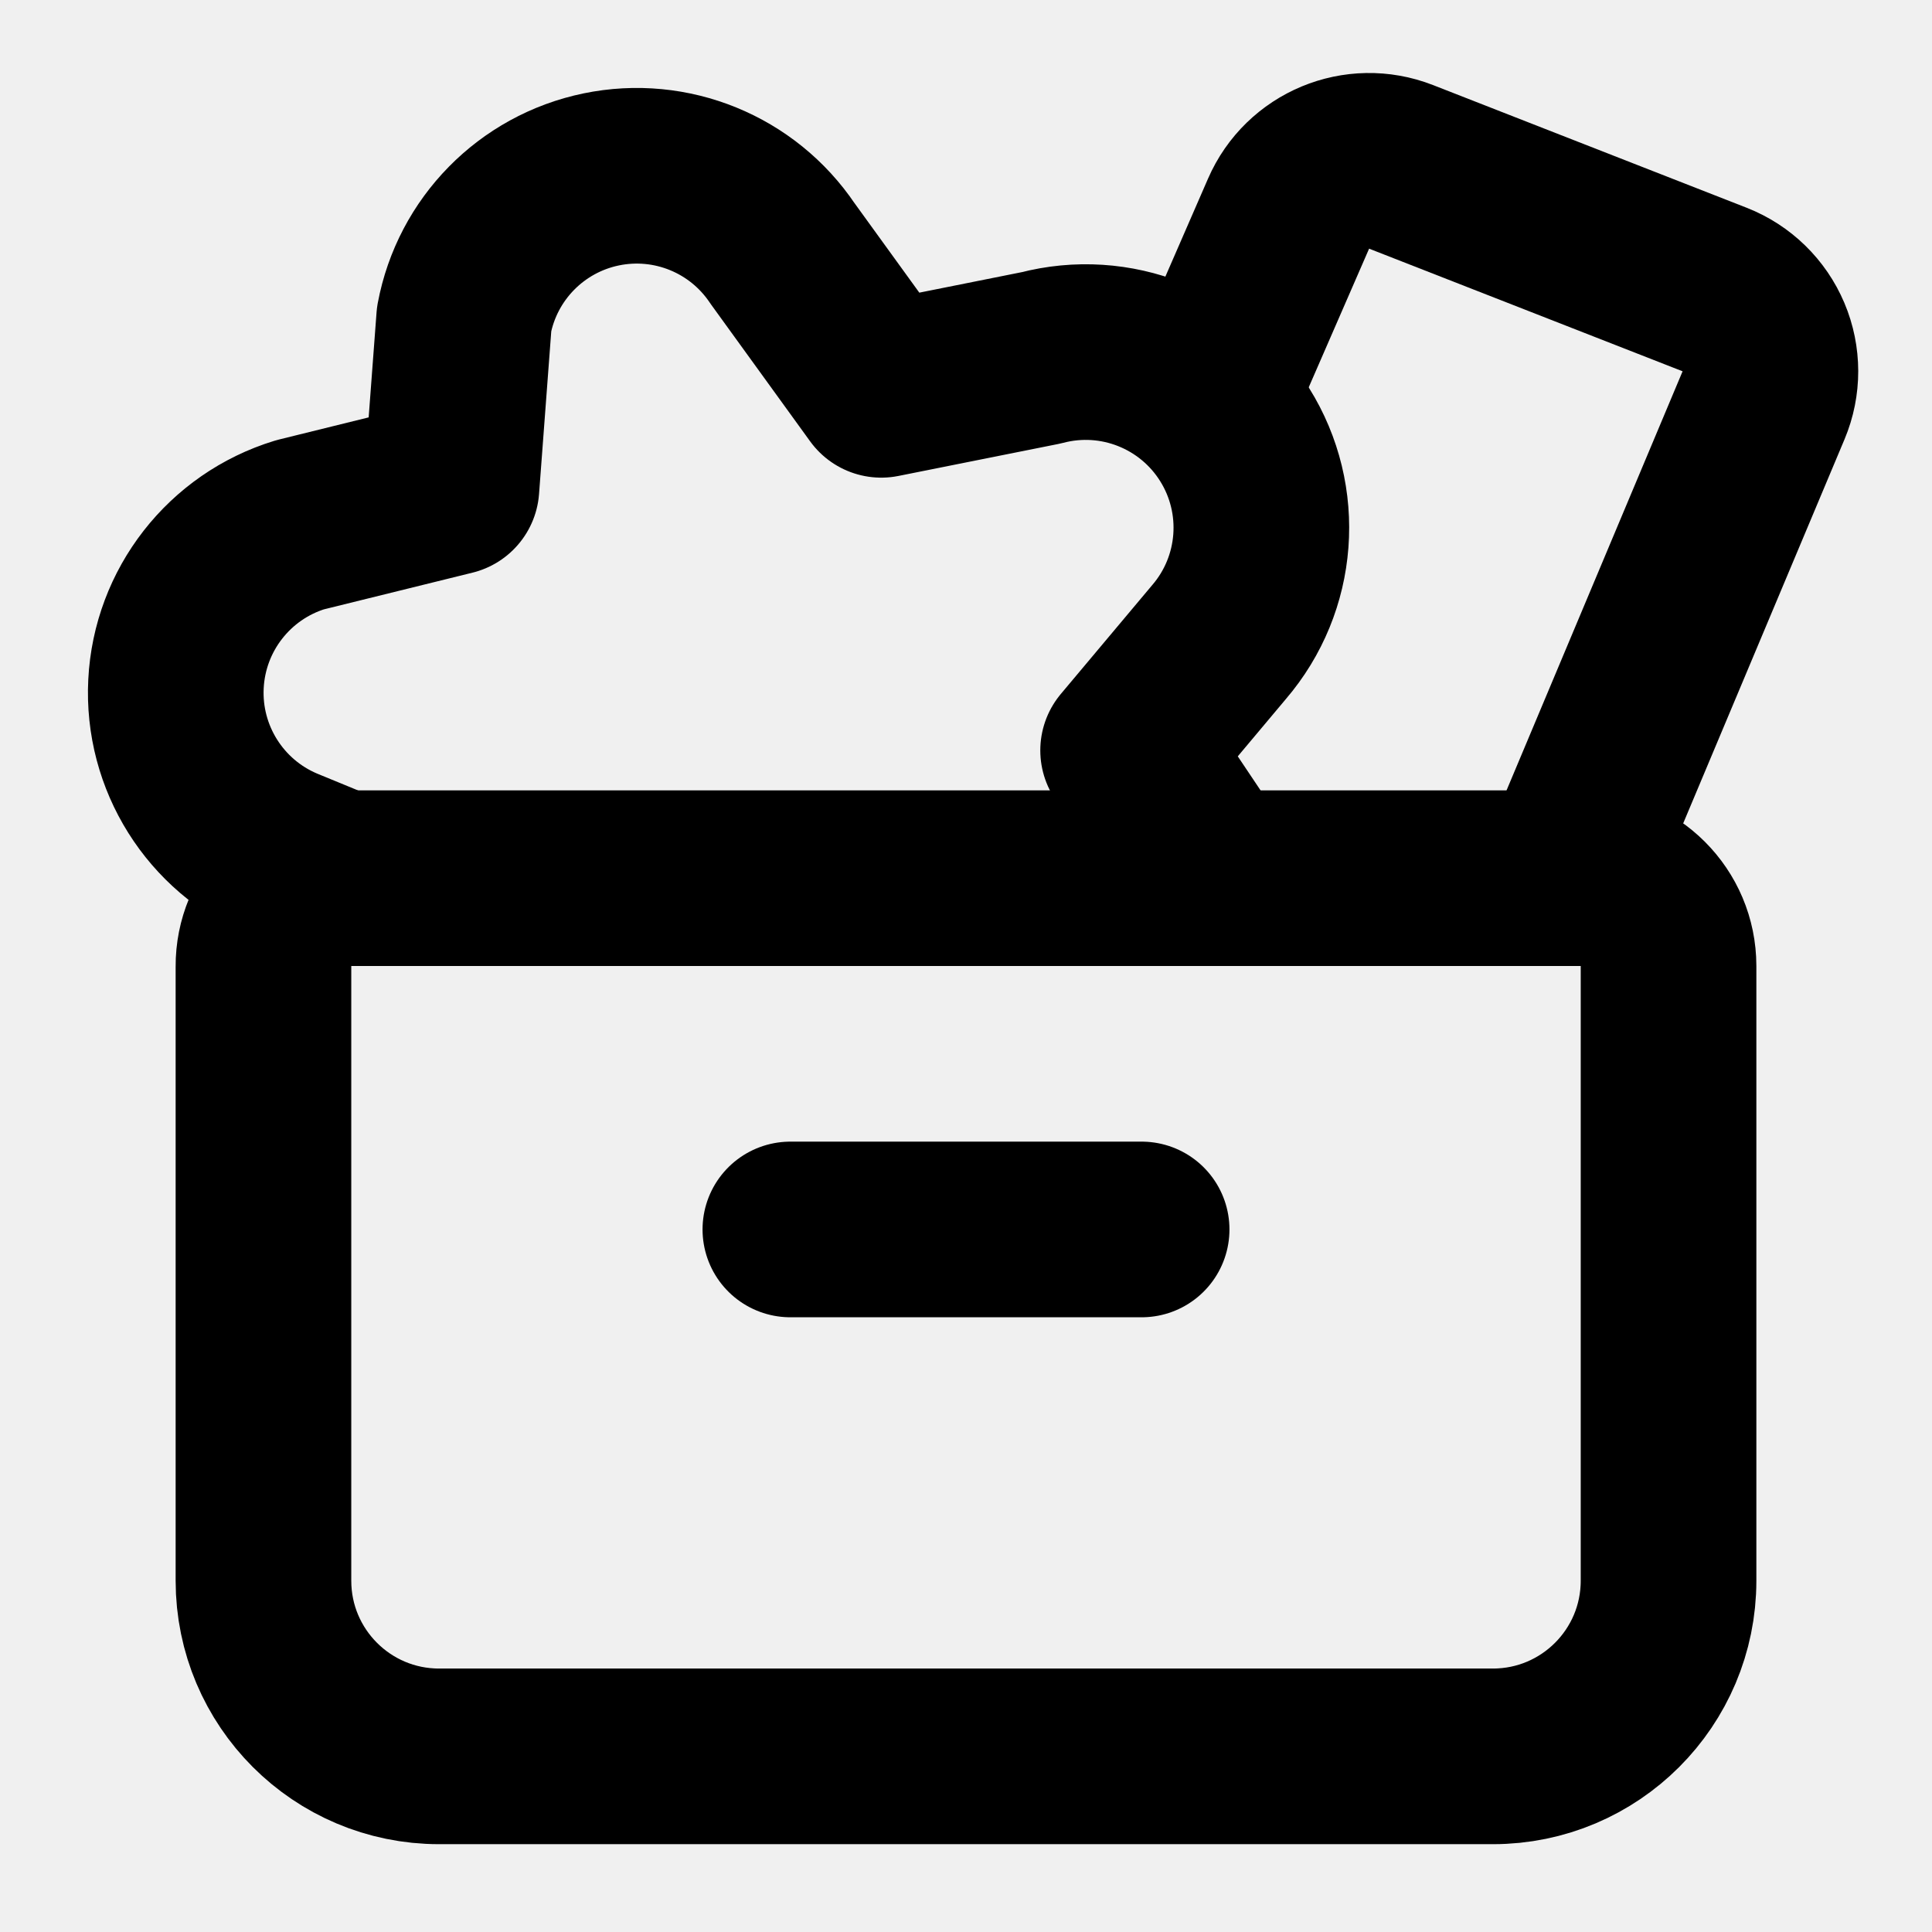
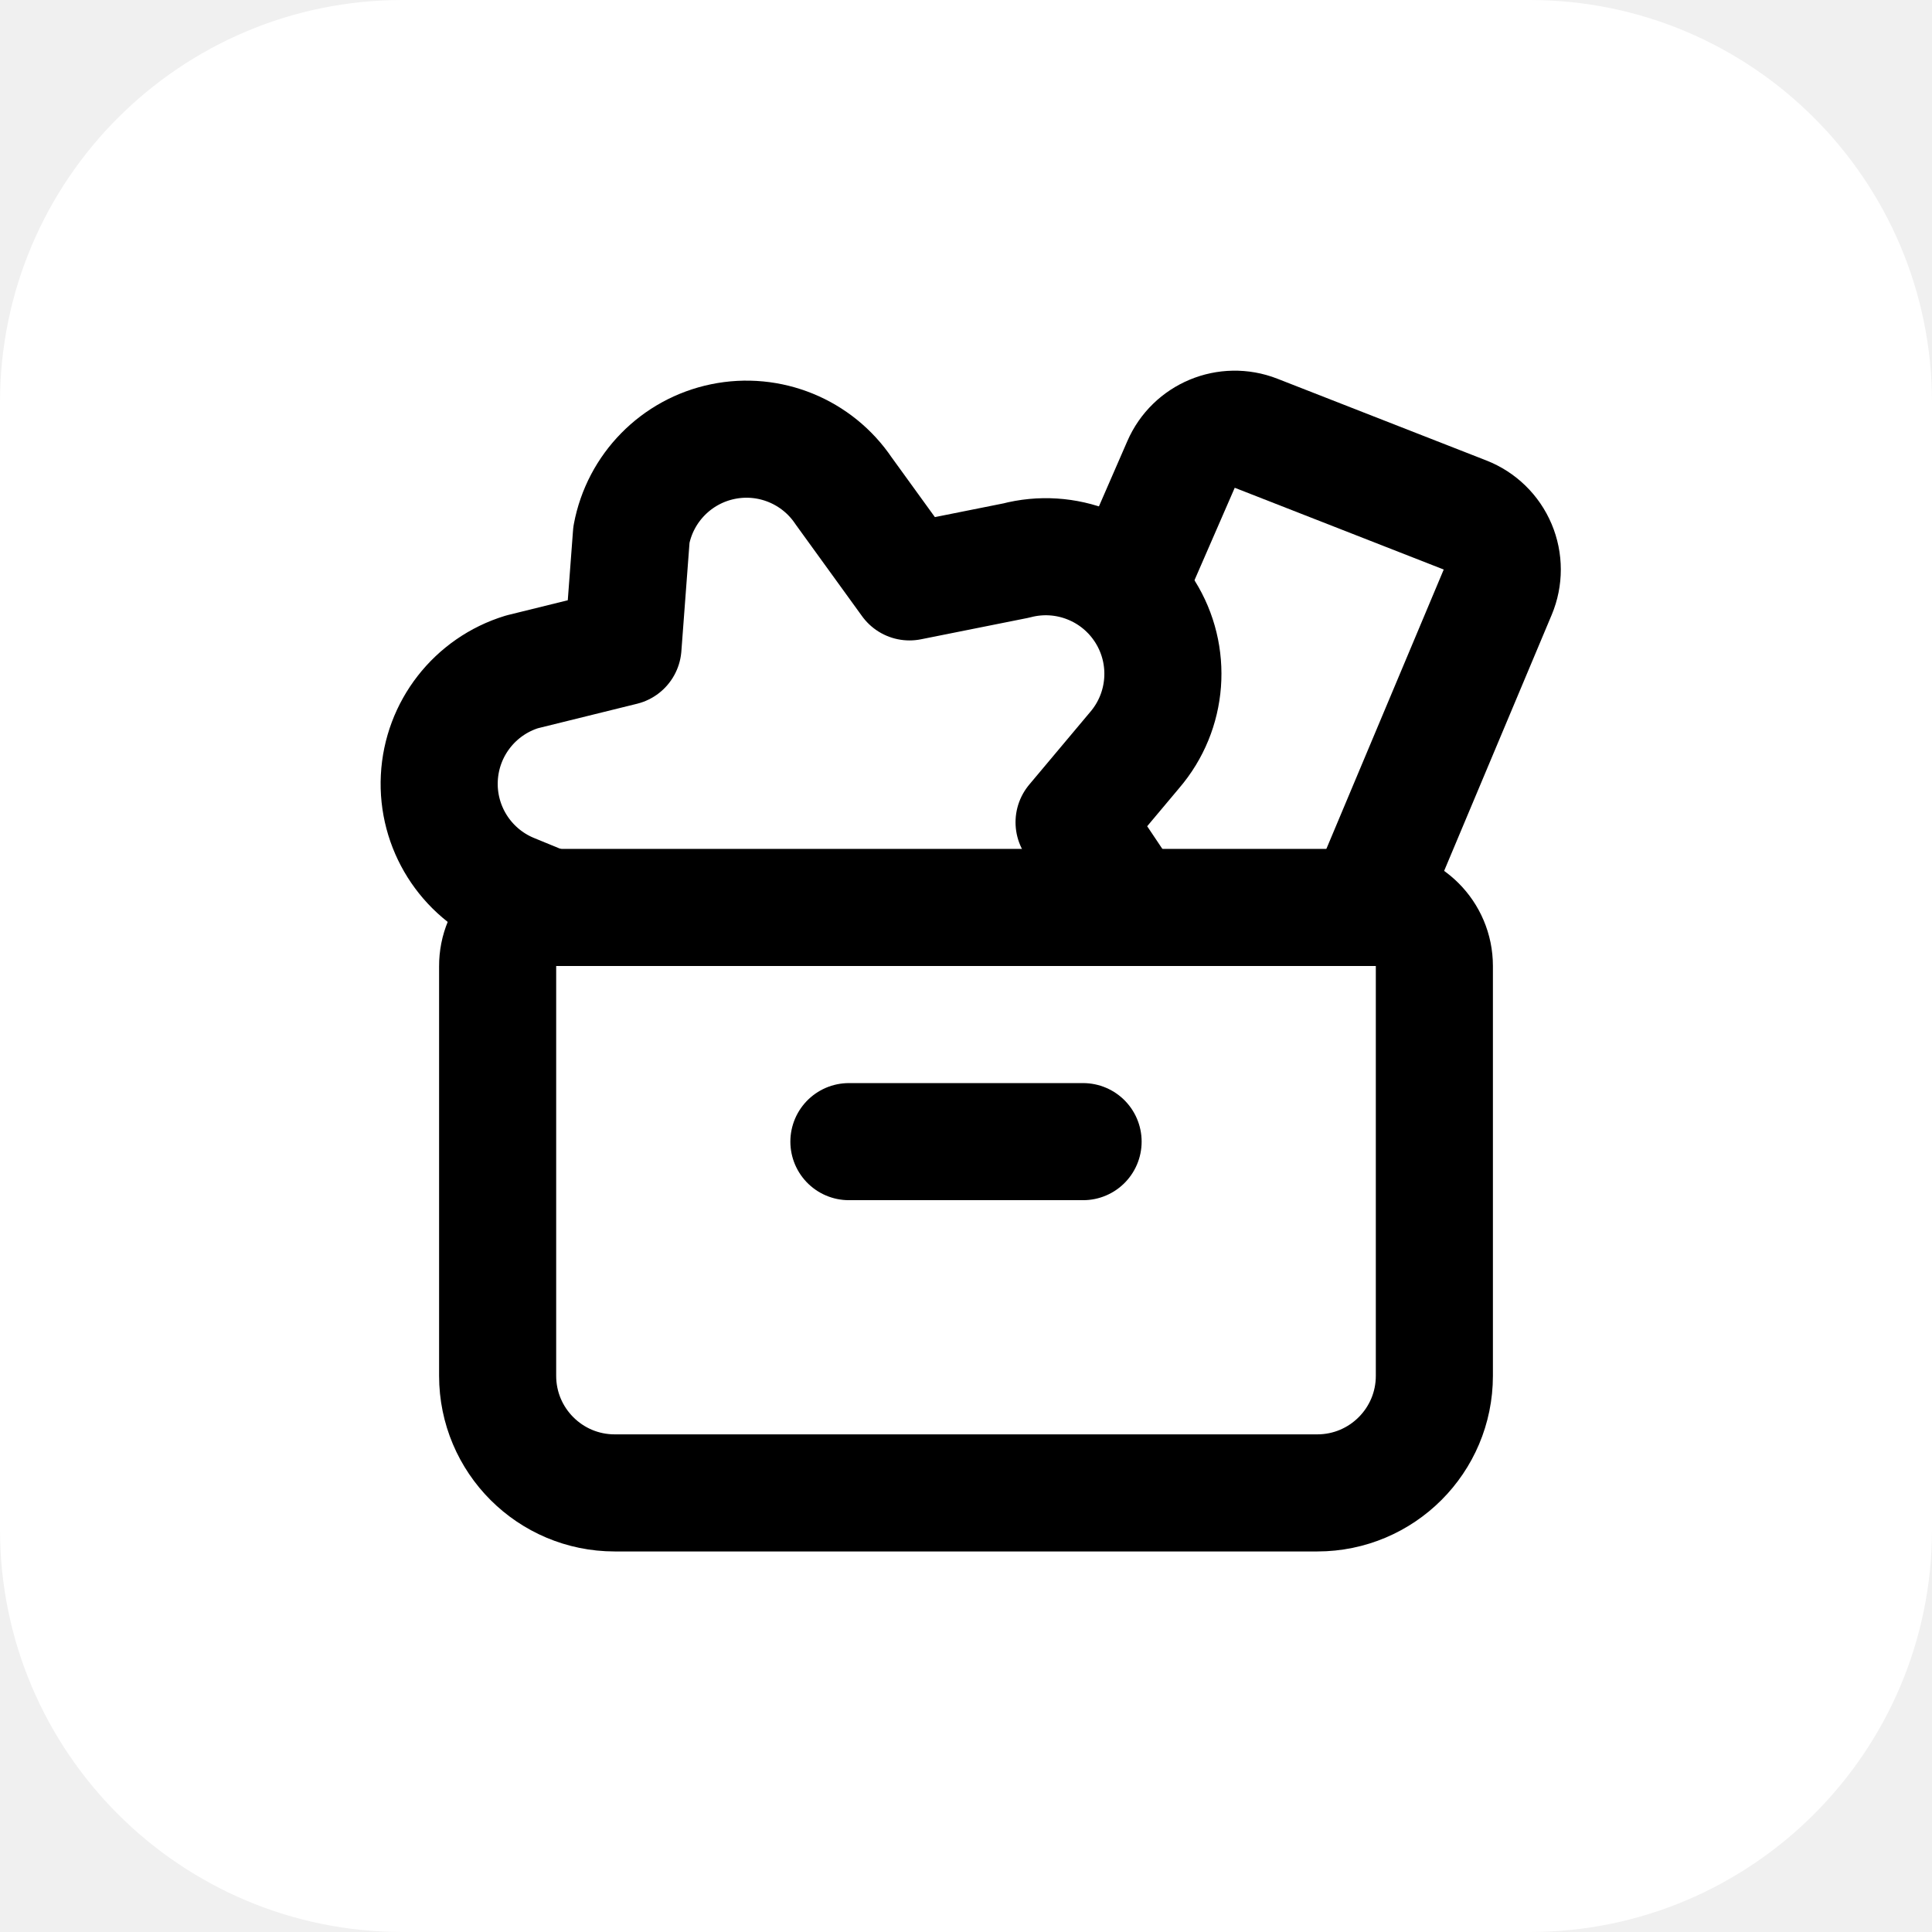
- <svg xmlns="http://www.w3.org/2000/svg" width="24" height="24" viewBox="1 1 22 22" fill="none" stroke="currentColor" stroke-width="2" stroke-linecap="round" stroke-linejoin="round">
-   <path d="M10 15h4" />
-   <path d="m14.817 10.995-.971-1.45 1.034-1.232a2 2 0 0 0-2.025-3.238l-1.82.364L9.91 3.885a2 2 0 0 0-3.625.748L6.141 6.55l-1.725.426a2 2 0 0 0-.19 3.756l.657.27" />
-   <path d="m18.822 10.995 2.26-5.38a1 1 0 0 0-.557-1.318L16.954 2.9a1 1 0 0 0-1.281.533l-.924 2.122" />
-   <path d="M4 12.006A1 1 0 0 1 4.994 11H19a1 1 0 0 1 1 1v7a2 2 0 0 1-2 2H6a2 2 0 0 1-2-2z" />
+ <svg xmlns="http://www.w3.org/2000/svg" viewBox="0 0 48 48">
+   <rect width="48" height="48" rx="10" fill="#fff" />
+   <svg x="8" y="8" width="32" height="32" viewBox="1 1 22 22" fill="none" stroke="currentColor" stroke-width="2" stroke-linecap="round" stroke-linejoin="round">
+     <path d="M10 15h4" />
+     <path d="m14.817 10.995-.971-1.45 1.034-1.232a2 2 0 0 0-2.025-3.238l-1.82.364L9.91 3.885a2 2 0 0 0-3.625.748L6.141 6.55l-1.725.426a2 2 0 0 0-.19 3.756l.657.27" />
+     <path d="m18.822 10.995 2.26-5.38a1 1 0 0 0-.557-1.318L16.954 2.9a1 1 0 0 0-1.281.533l-.924 2.122" />
+     <path d="M4 12.006A1 1 0 0 1 4.994 11H19a1 1 0 0 1 1 1v7a2 2 0 0 1-2 2H6a2 2 0 0 1-2-2z" />
+   </svg>
</svg>
